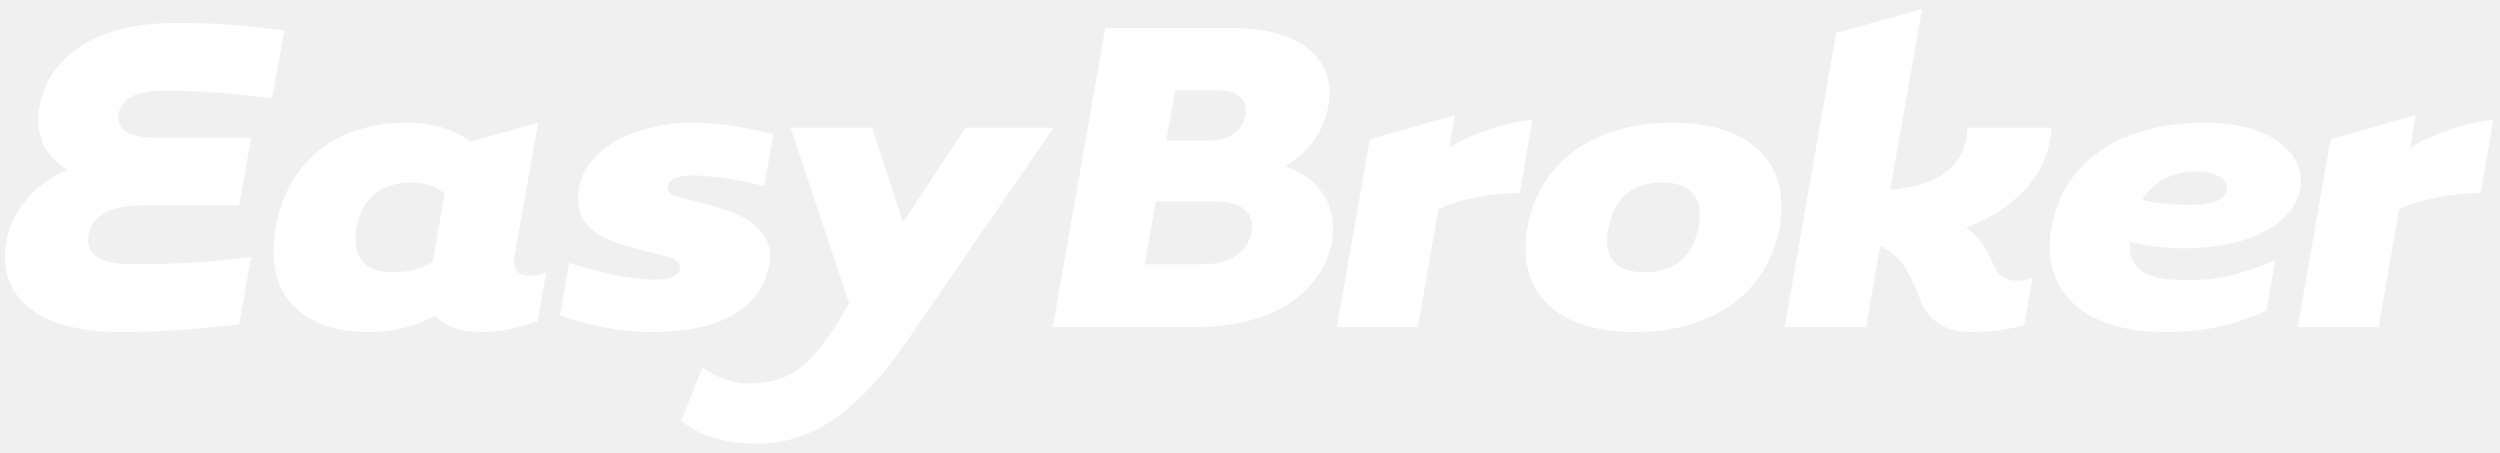
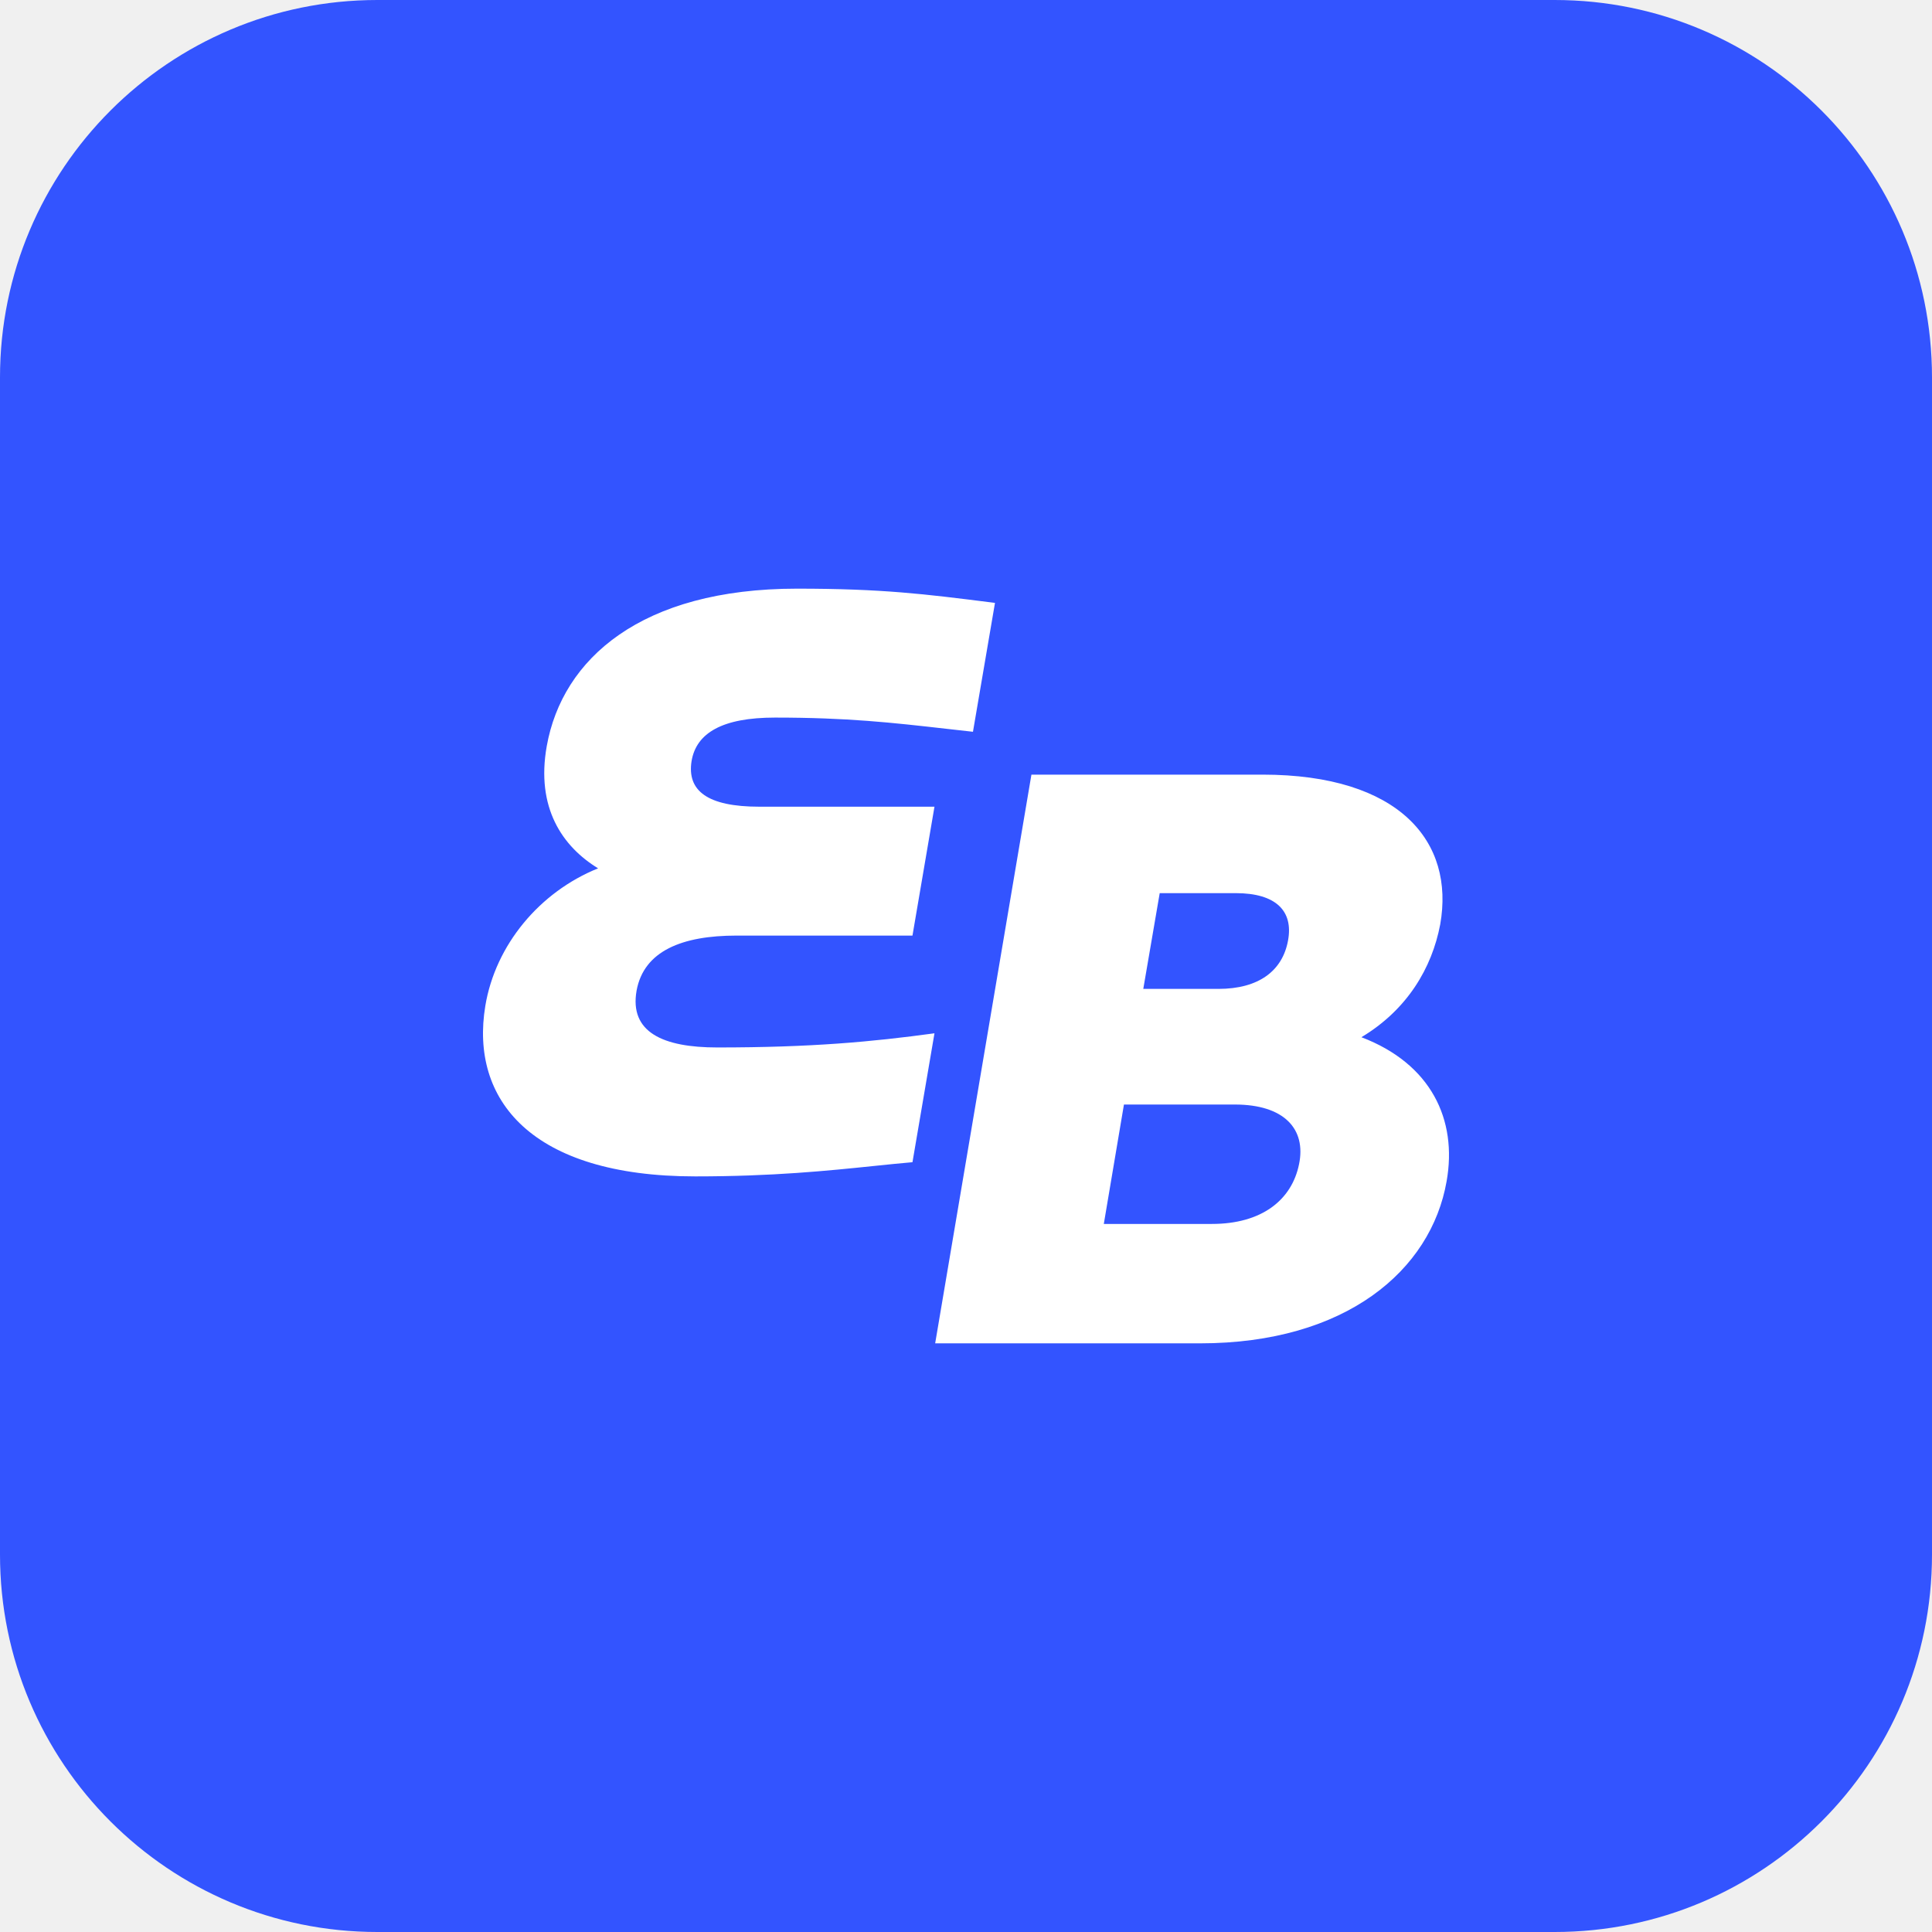
- <svg xmlns="http://www.w3.org/2000/svg" width="199px" height="36px" viewBox="0 0 199 36" version="1.1">
-   <defs />
-   <g id="Page-1" stroke="none" stroke-width="1" fill="none" fill-rule="evenodd">
-     <g id="Logotipos" transform="translate(-372, -166)" fill="#FFFFFF">
-       <g id="Horizontal" transform="translate(99, 109)">
-         <g id="Logo/Line/White" transform="translate(249, 33)">
-           <g id="Group" transform="translate(24, 24)">
-             <g id="Logo/Horizontal/White">
-               <path d="M5.385,13.535 C3.834,12.622 2.678,10.996 3.157,8.416 C3.834,4.765 7.255,1.828 14.022,1.828 C17.804,1.828 19.675,2.066 22.621,2.423 L21.664,7.819 C18.678,7.502 16.69,7.225 13.066,7.225 C10.798,7.225 9.645,7.86 9.443,9.053 C9.246,10.282 10.121,10.955 12.391,10.955 L19.993,10.955 L19.037,16.351 L11.395,16.351 C9.046,16.351 7.374,16.986 7.057,18.655 C6.739,20.4 8.21,21.034 10.56,21.034 C14.659,21.034 17.287,20.797 19.993,20.441 L19.037,25.837 C16.69,26.033 13.982,26.431 9.605,26.431 C2.479,26.431 -0.186,23.217 0.489,19.289 C0.927,16.75 2.837,14.527 5.385,13.535 Z M37.427,11.272 L42.838,9.765 L40.967,20.322 C40.769,21.473 41.168,21.948 42.242,21.948 C42.642,21.948 43.038,21.867 43.476,21.71 L42.801,25.558 C41.286,26.117 39.774,26.431 38.302,26.431 C36.63,26.431 35.358,25.954 34.64,25.121 C33.168,25.954 31.375,26.431 29.425,26.431 C23.535,26.431 21.066,23.058 21.942,18.101 C22.819,13.139 26.481,9.765 32.371,9.765 C34.48,9.765 36.192,10.321 37.427,11.272 Z M28.392,18.101 C28.032,20.122 28.67,21.67 31.336,21.67 C32.571,21.67 33.646,21.353 34.441,20.837 L35.397,15.439 C34.8,14.883 33.964,14.527 32.731,14.527 C30.062,14.527 28.75,16.075 28.392,18.101 Z M46.094,14.923 C46.651,11.829 50.591,9.765 55.13,9.765 C57.755,9.765 60.103,10.321 61.578,10.678 L60.821,14.805 C58.829,14.327 56.602,13.971 55.169,13.971 C53.774,13.971 53.258,14.288 53.138,14.844 C53.019,15.321 53.536,15.599 54.571,15.837 C58.314,16.669 61.815,17.744 61.219,21.115 C60.583,24.725 57.039,26.431 51.906,26.431 C48.879,26.431 46.412,25.719 44.582,25.121 L45.298,20.915 C47.487,21.631 50.115,22.264 52.063,22.264 C53.497,22.264 54.054,21.867 54.134,21.393 C54.214,20.877 53.815,20.599 52.541,20.282 C49.318,19.448 45.378,18.852 46.094,14.923 Z M76.861,10.162 L83.866,10.162 L72.084,27.305 C68.184,32.979 64.365,35.321 60.304,35.321 C57.558,35.321 55.648,34.647 54.215,33.494 L55.924,29.248 C56.76,29.962 58.352,30.518 59.467,30.518 C62.611,30.518 64.523,29.607 67.588,24.131 L62.932,10.162 L69.419,10.162 L71.885,17.702 L76.861,10.162 Z M87.982,2.225 L98.013,2.225 C103.982,2.225 106.37,5.043 105.734,8.495 C105.376,10.321 104.302,12.067 102.312,13.218 C105.336,14.327 106.488,16.669 106.012,19.249 C105.336,22.979 101.632,26.033 95.306,26.033 L83.802,26.033 L87.982,2.225 Z M93.553,7.187 L92.84,11.195 L96.1,11.195 C97.853,11.195 98.886,10.439 99.126,9.169 C99.363,7.939 98.608,7.187 96.856,7.187 L93.553,7.187 Z M92,16.036 L91.126,21.034 L95.821,21.034 C97.973,21.034 99.285,20.043 99.604,18.534 C99.92,17.067 98.965,16.036 96.817,16.036 L92,16.036 Z M109.039,11.076 L115.802,9.169 L115.364,11.75 C117.434,10.479 120.58,9.569 121.973,9.569 L120.979,15.362 C119.345,15.362 116.362,15.717 114.491,16.669 L112.858,26.033 L106.412,26.033 L109.039,11.076 Z M121.588,18.101 C122.461,13.139 126.604,9.765 133.089,9.765 C139.578,9.765 142.524,13.139 141.648,18.101 C140.772,23.058 136.635,26.431 130.148,26.431 C123.656,26.431 120.713,23.058 121.588,18.101 Z M128.037,18.101 C127.639,20.122 128.234,21.67 130.903,21.67 C133.571,21.67 134.802,20.122 135.199,18.101 C135.6,16.115 134.963,14.527 132.295,14.527 C129.628,14.527 128.434,16.115 128.037,18.101 Z M146.158,2.621 L153.004,0.717 L150.459,15.122 C154.478,14.726 156.427,13.176 156.627,10.162 L163.313,10.162 C163.034,14.248 160.089,16.71 156.507,18.14 C157.542,18.774 158.02,19.686 158.577,20.837 C158.895,21.513 159.212,22.344 160.568,22.344 C160.963,22.344 161.362,22.264 161.801,22.108 L161.123,25.875 C159.931,26.232 158.377,26.431 156.864,26.431 C154.356,26.431 153.324,25.003 152.967,24.131 C152.009,21.748 151.412,20.322 149.659,19.605 L148.547,26.033 L142.058,26.033 L146.158,2.621 Z M163.299,18.101 C164.256,12.742 168.955,9.765 175.559,9.765 C180.535,9.765 183.162,12.027 183.162,14.369 C183.162,17.067 180.136,19.766 173.769,19.766 C172.054,19.766 170.622,19.529 169.55,19.249 C169.349,21.67 171.141,22.304 174.124,22.304 C176.873,22.304 178.544,21.748 181.09,20.719 L180.416,24.725 C178.267,25.638 176.235,26.431 172.298,26.431 C165.649,26.431 162.423,22.979 163.299,18.101 Z M170.544,15.916 C171.54,16.155 172.814,16.313 174.403,16.313 C176.473,16.313 177.27,15.717 177.27,14.965 C177.27,14.248 176.356,13.654 174.844,13.654 C172.935,13.654 171.302,14.488 170.544,15.916 Z M185.519,11.076 L192.283,9.169 L191.847,11.75 C193.915,10.479 197.062,9.569 198.453,9.569 L197.46,15.362 C195.826,15.362 192.84,15.717 190.97,16.669 L189.338,26.033 L182.892,26.033 L185.519,11.076 Z" id="Combined-Shape-Copy" />
-             </g>
-           </g>
-         </g>
-       </g>
-     </g>
-   </g>
+ <svg xmlns="http://www.w3.org/2000/svg" width="1024" height="1024" viewBox="0 0 1024 1024" fill="none">
+   <rect width="1024" height="1024" rx="200" fill="#3354FF" />
+   <path fill-rule="evenodd" clip-rule="evenodd" d="M257.235 533.089C262.582 500.939 285.896 472.792 317.001 460.235C298.068 448.669 283.961 428.086 289.797 395.419C298.068 349.196 339.826 312 422.417 312C467.539 312 490.373 314.879 524.96 319.24L527.364 319.542L515.691 387.855C510.903 387.328 506.325 386.809 501.884 386.306L501.88 386.306L501.879 386.306C472.524 382.98 449.164 380.334 410.744 380.334C383.061 380.334 368.996 388.383 366.531 403.478C364.117 419.037 374.801 427.569 402.505 427.569H495.291L483.629 495.882H390.354C361.683 495.882 341.272 503.93 337.402 525.051C333.522 547.152 351.477 555.178 380.159 555.178C430.188 555.178 462.261 552.176 495.291 547.668L483.629 615.992C477.083 616.557 470.308 617.257 463.112 618C438.813 620.509 409.723 623.513 368.507 623.513C281.526 623.513 248.996 582.82 257.235 533.089ZM495.658 712L546.675 410.569H669.1C741.953 410.569 771.103 446.248 763.342 489.954C758.973 513.076 745.865 535.176 721.573 549.745C758.484 563.797 772.549 593.45 766.733 626.106C758.484 673.341 713.271 712 636.059 712H495.658ZM614.67 473.384H654.982C676.371 473.384 685.578 482.917 682.686 498.486C679.763 514.561 667.154 524.137 645.755 524.137H605.963L614.67 473.384ZM654.504 585.424H595.715L585.042 648.712H642.353C668.61 648.712 684.631 636.166 688.522 617.057C692.382 598.486 680.72 585.424 654.504 585.424Z" fill="white" />
</svg>
